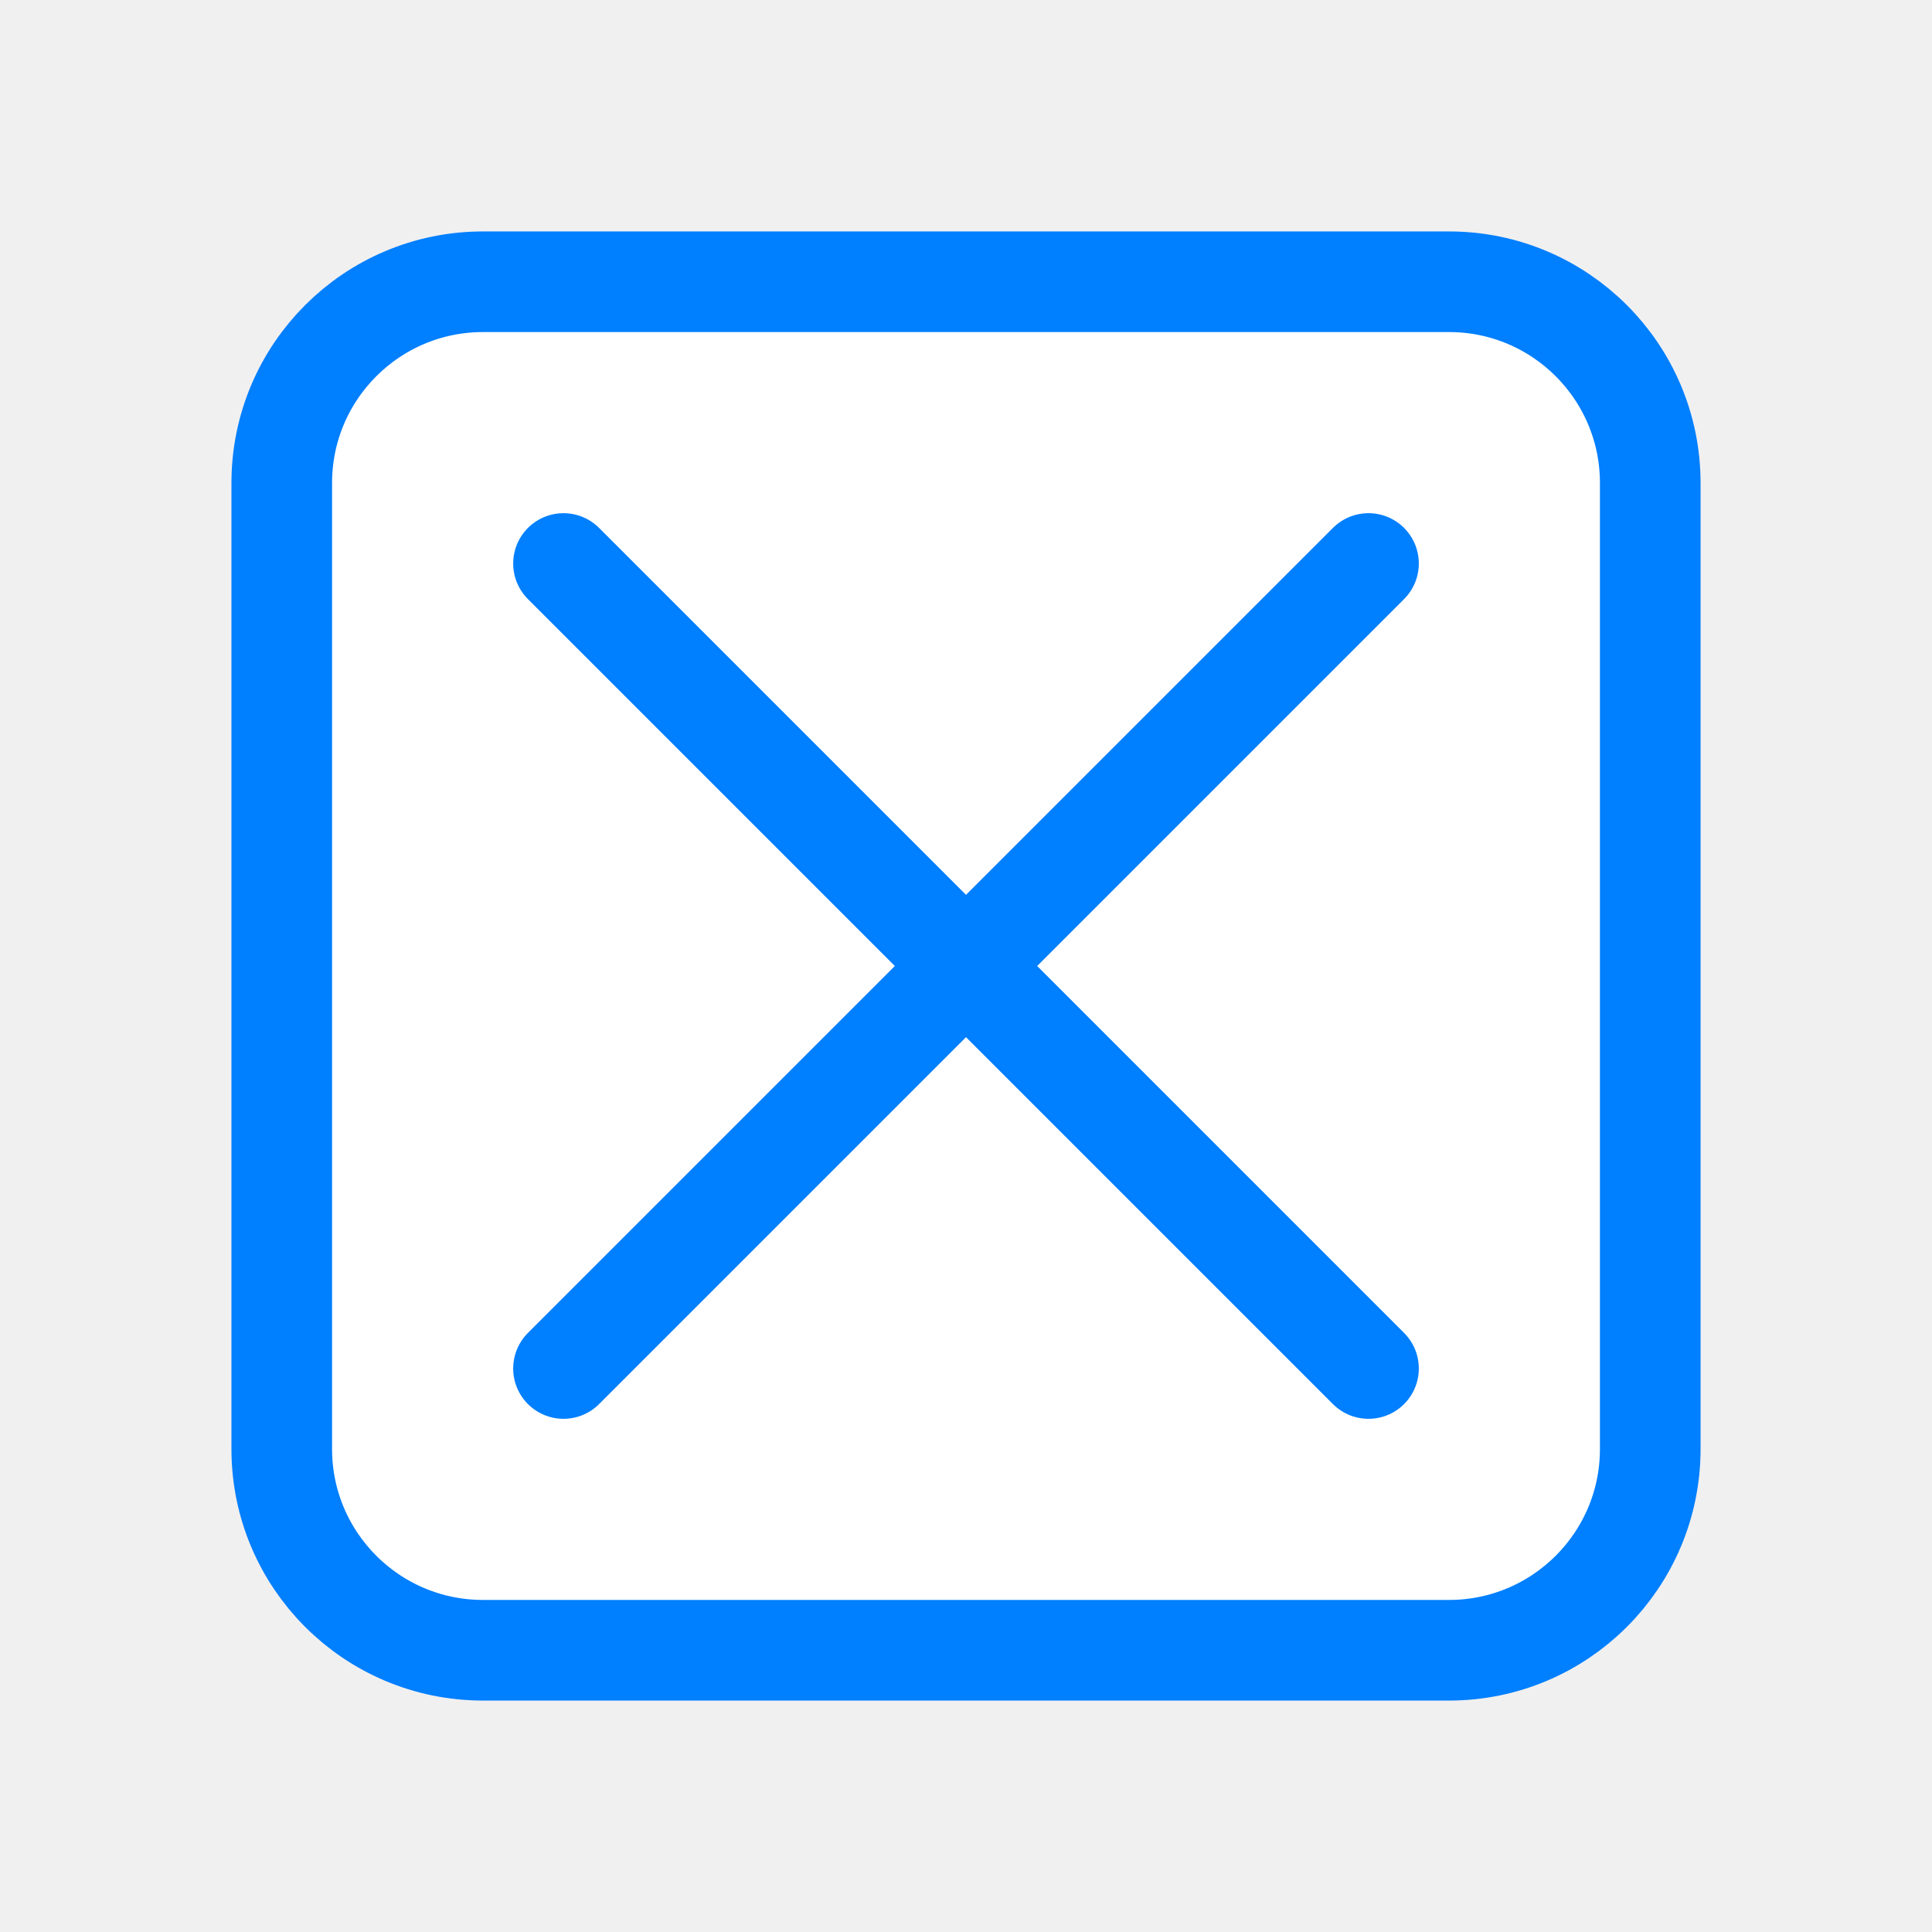
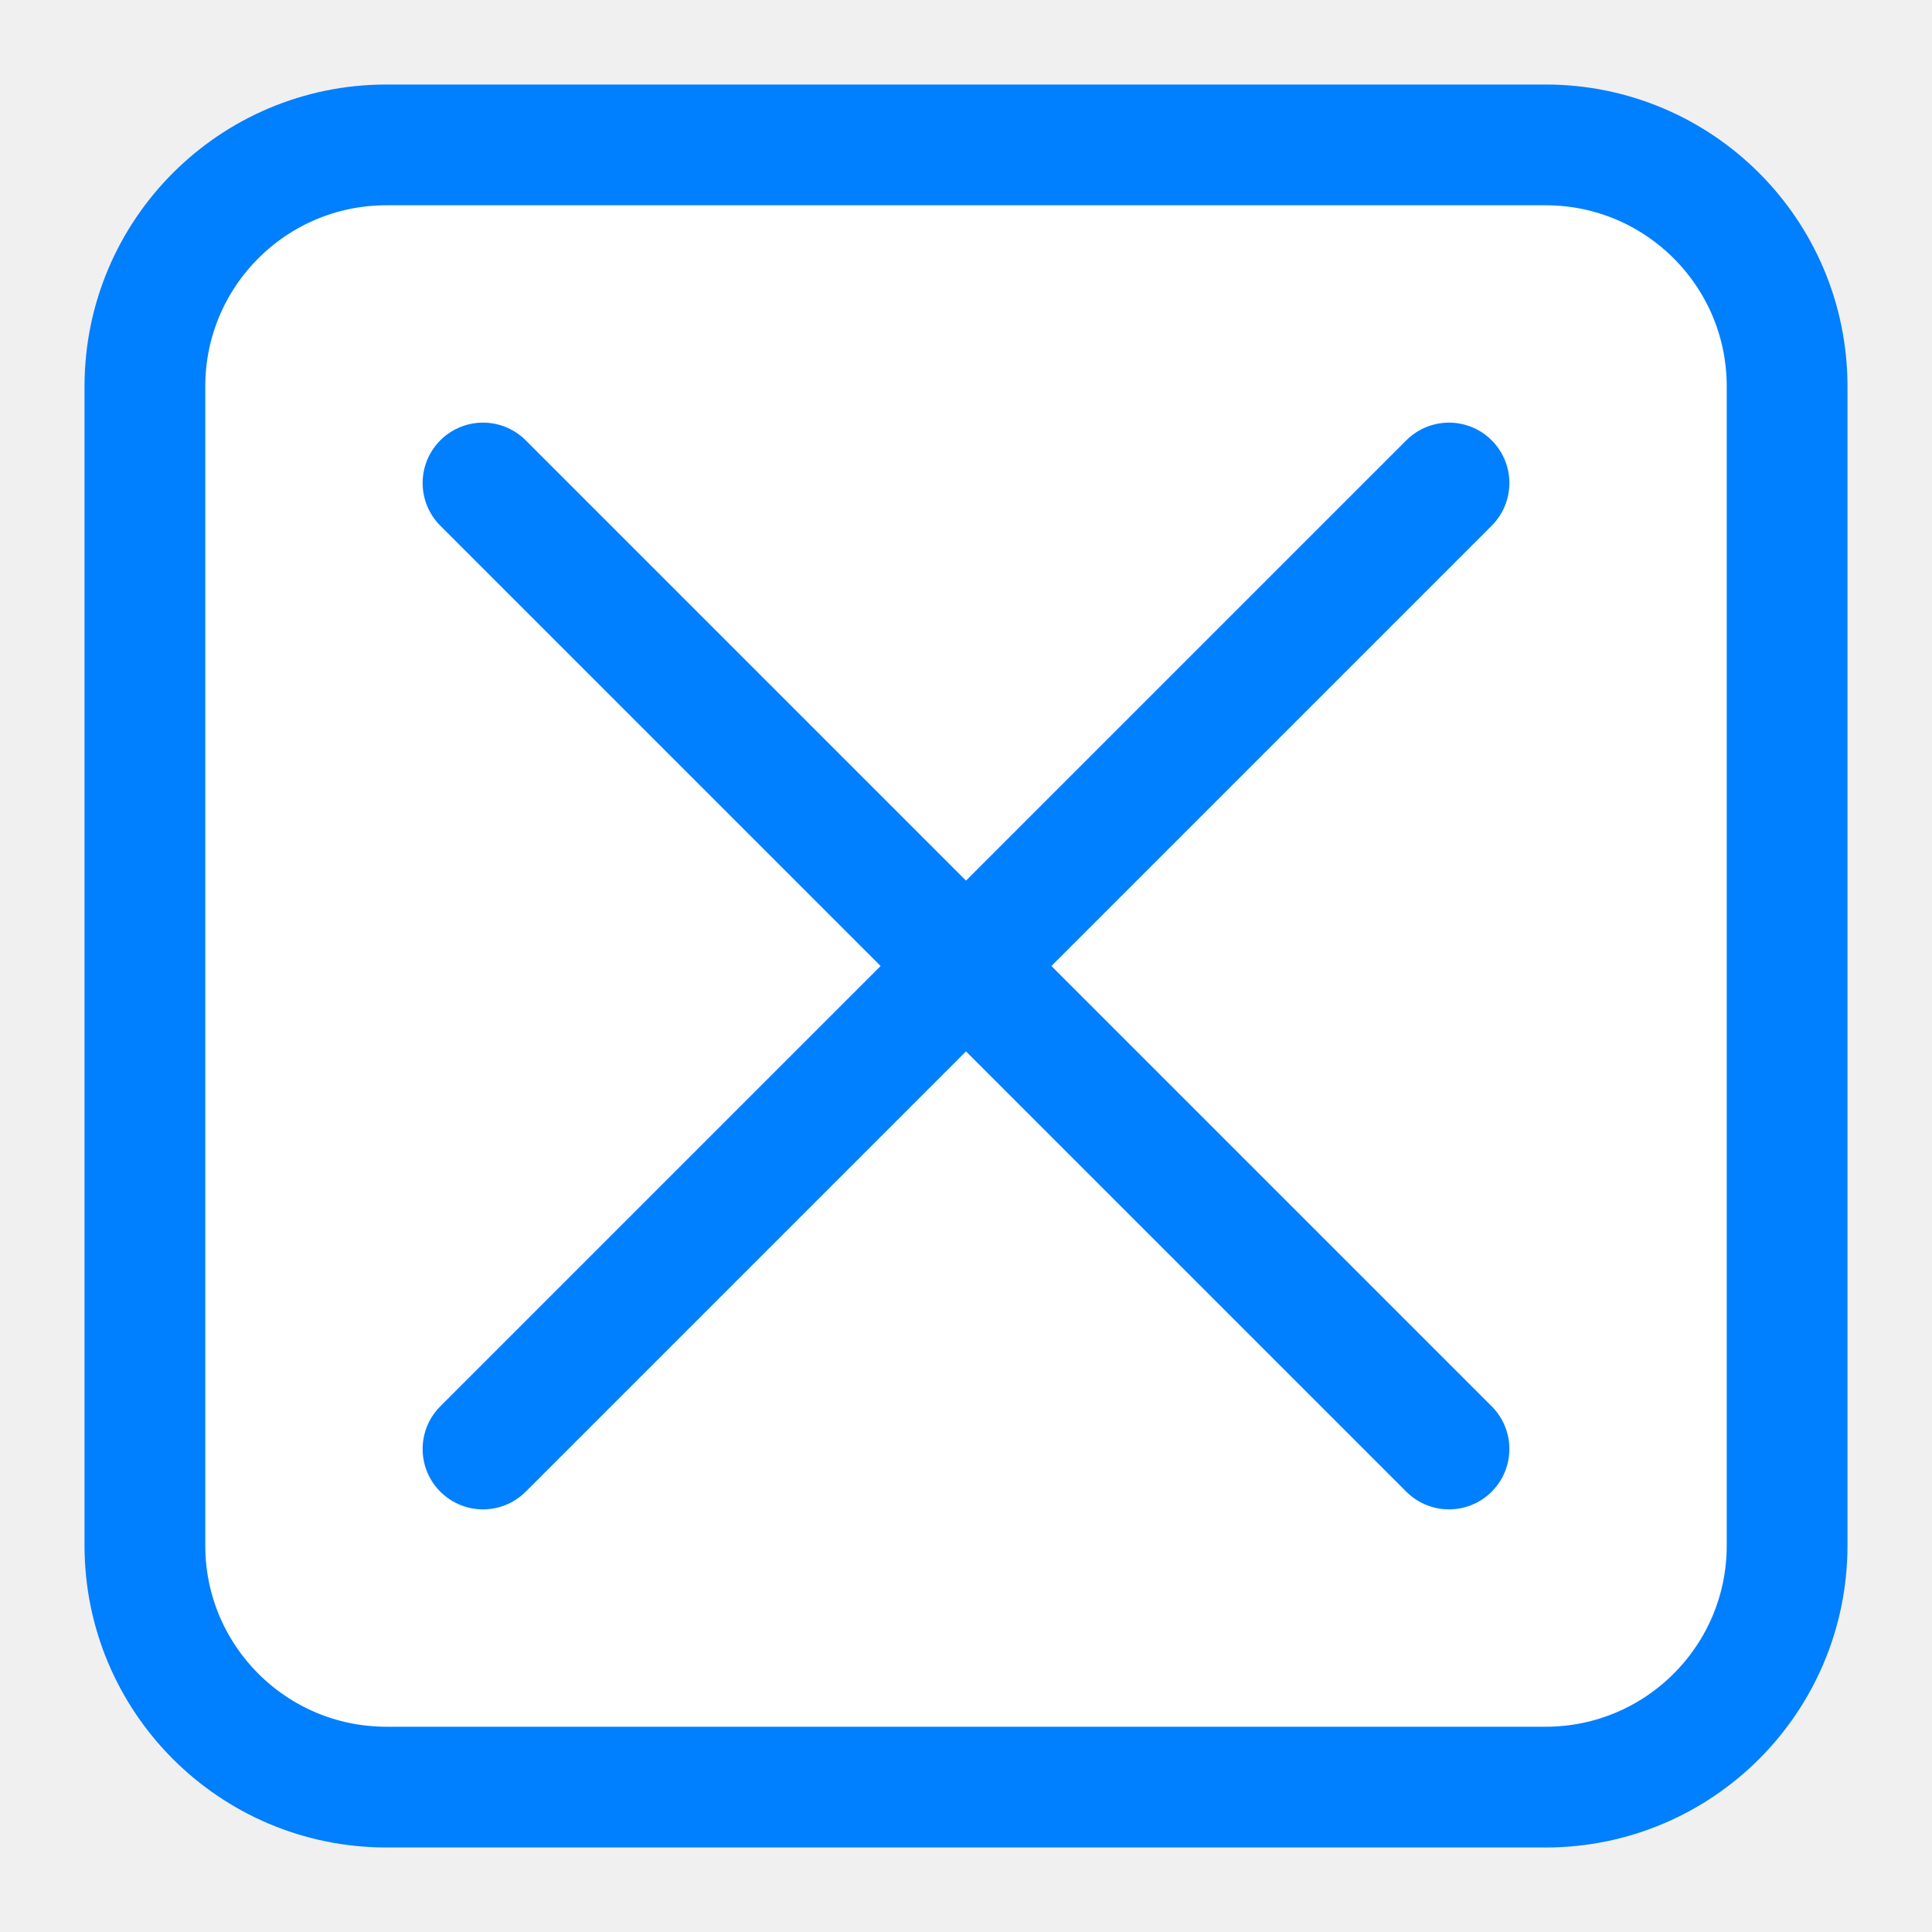
- <svg xmlns="http://www.w3.org/2000/svg" width="48" height="48">
+ <svg xmlns="http://www.w3.org/2000/svg" width="40" height="40">
  <g>
-     <rect fill="#ffffff" stroke="#007fff" stroke-width="2.5" x="7" y="7" width="34" height="34" id="svg_1" rx="5" ry="5" />
-     <line fill="none" stroke="#007fff" stroke-width="2.5" stroke-dasharray="null" stroke-linejoin="null" stroke-linecap="round" x1="14" y1="14" x2="34" y2="34" id="svg_2" />
-     <line fill="none" stroke="#007fff" stroke-width="2.5" stroke-dasharray="null" stroke-linejoin="null" stroke-linecap="round" x1="14" y1="34" x2="34" y2="14" id="svg_3" />
+     <rect fill="#ffffff" stroke="#007fff" stroke-width="2.5" x="3" y="3" width="34" height="34" id="svg_1" rx="5" ry="5" />
+     <line fill="none" stroke="#007fff" stroke-width="2.5" stroke-dasharray="null" stroke-linejoin="null" stroke-linecap="round" x1="10" y1="10" x2="30" y2="30" id="svg_2" />
+     <line fill="none" stroke="#007fff" stroke-width="2.5" stroke-dasharray="null" stroke-linejoin="null" stroke-linecap="round" x1="10" y1="30" x2="30" y2="10" id="svg_3" />
  </g>
</svg>
